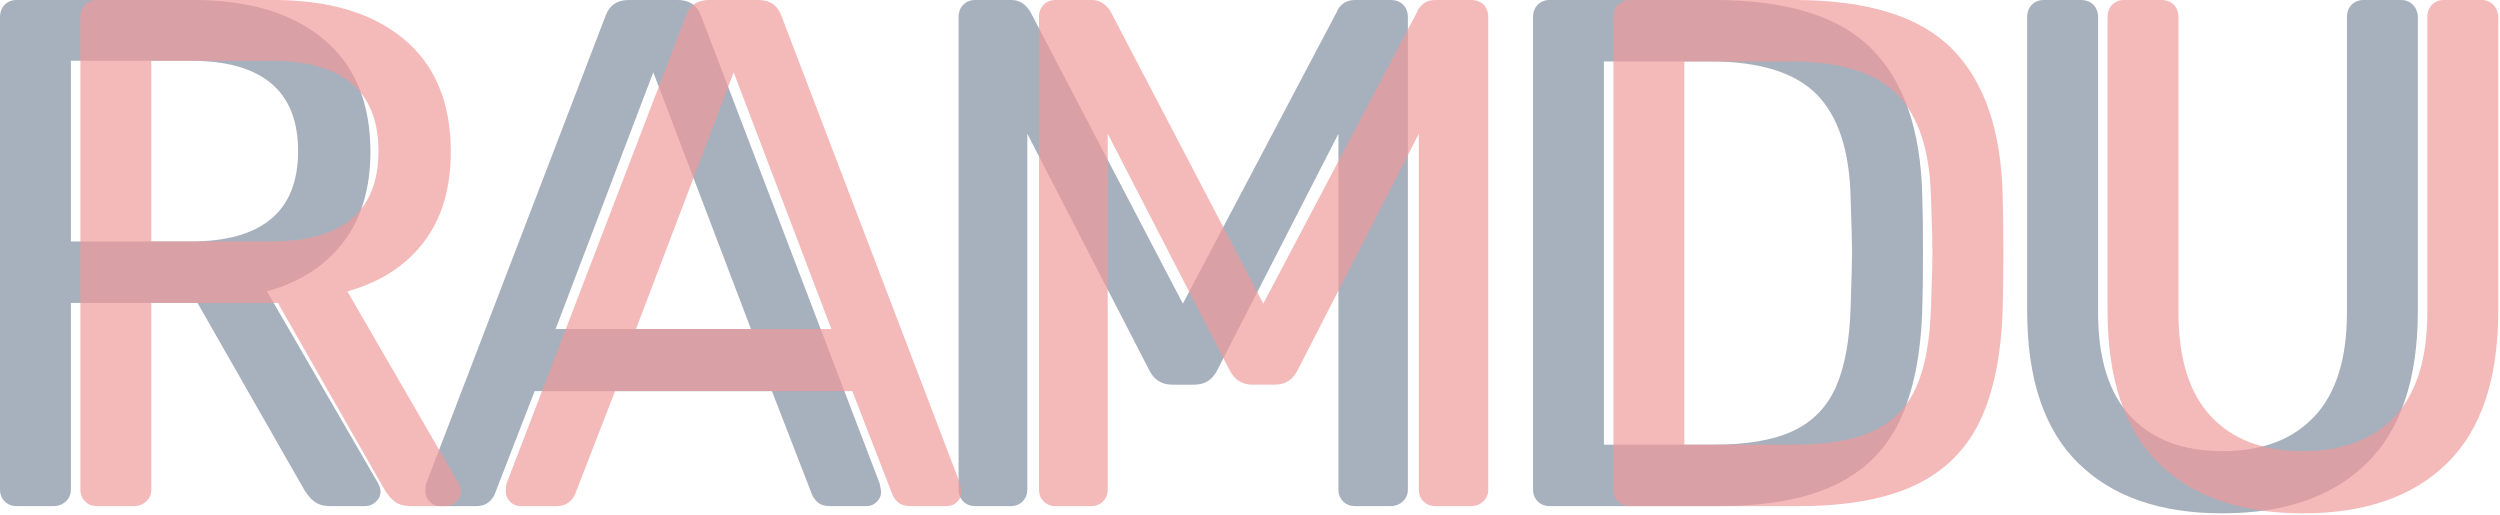
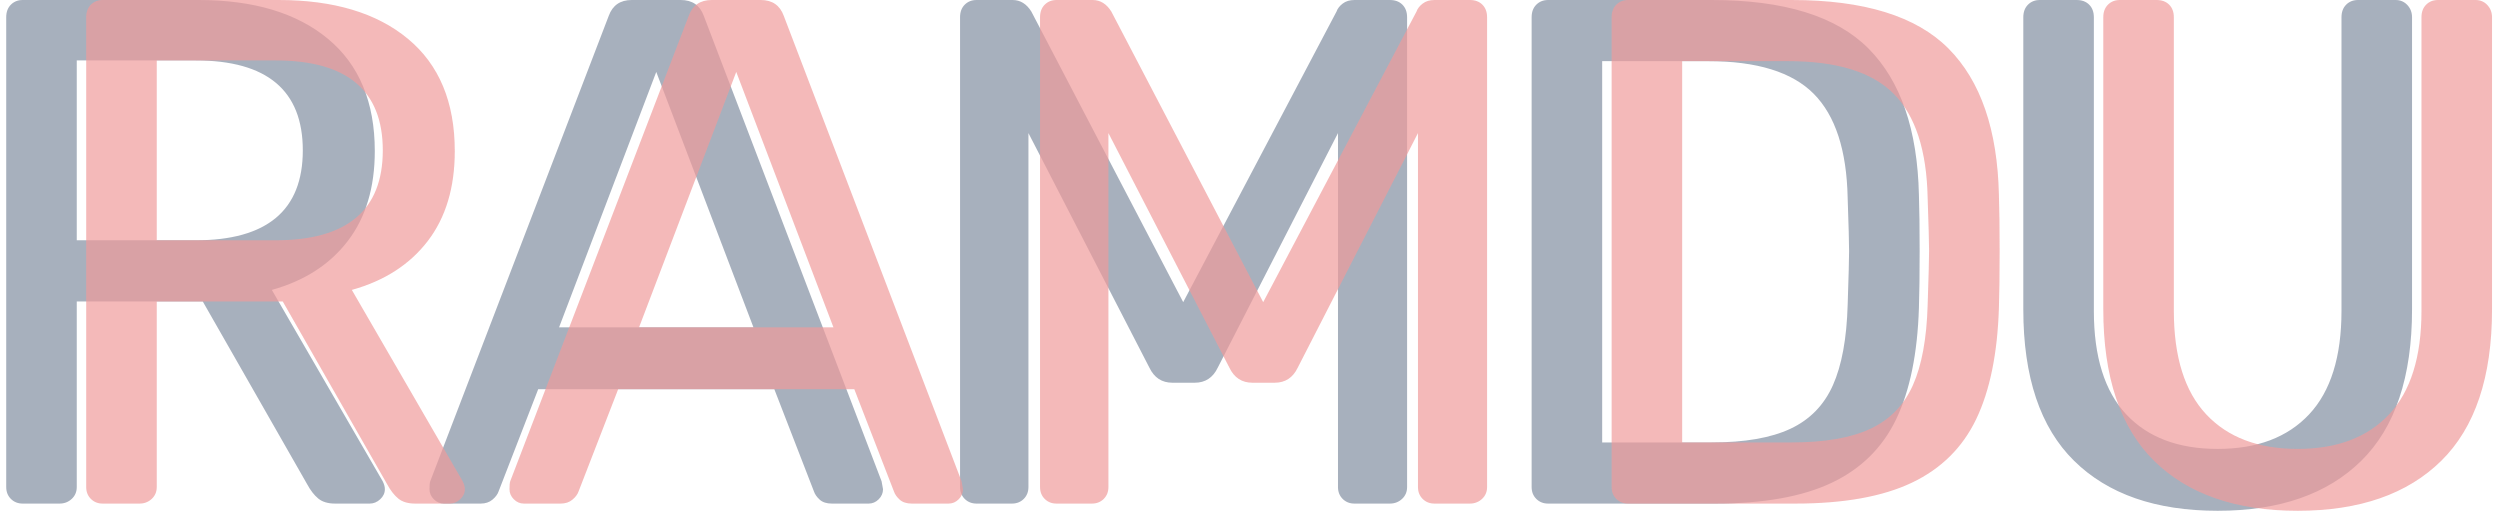
- <svg xmlns="http://www.w3.org/2000/svg" width="778px" height="160px" viewBox="0 0 778 160" version="1.1">
+ <svg xmlns="http://www.w3.org/2000/svg" width="259px" height="53px" viewBox="0 0 778 160" version="1.1">
  <g id="Page-1" stroke="none" stroke-width="1" fill="none" fill-rule="evenodd">
    <g id="Desktop" transform="translate(-132, -441)" fill-rule="nonzero">
      <g id="Group" transform="translate(132, 441)">
        <path d="M5.178,157.5 C3.677,157.5 2.439,157.013 1.463,156.037 C0.488,155.062 -2.84217094e-14,153.825 -2.84217094e-14,152.325 L-2.84217094e-14,5.4 C-2.84217094e-14,3.75 0.488,2.438 1.463,1.462 C2.439,0.487 3.677,0 5.178,0 L60.114,0 C77.375,0 90.883,4.05 100.64,12.15 C110.396,20.25 115.274,31.95 115.274,47.25 C115.274,58.65 112.46,68.025 106.831,75.375 C101.203,82.725 93.285,87.825 83.078,90.675 L117.751,150.525 C118.201,151.425 118.426,152.25 118.426,153 C118.426,154.2 117.938,155.25 116.963,156.15 C115.987,157.05 114.899,157.5 113.698,157.5 L102.891,157.5 C100.64,157.5 98.876,156.975 97.6,155.925 C96.324,154.875 95.161,153.375 94.11,151.425 L61.465,94.275 L22.064,94.275 L22.064,152.325 C22.064,153.825 21.539,155.062 20.488,156.037 C19.437,157.013 18.162,157.5 16.661,157.5 L5.178,157.5 Z M59.213,75.15 C81.578,75.15 92.76,65.775 92.76,47.025 C92.76,28.275 81.578,18.9 59.213,18.9 L22.064,18.9 L22.064,75.15 L59.213,75.15 Z M136.888,157.5 C135.687,157.5 134.637,157.05 133.736,156.15 C132.835,155.25 132.385,154.2 132.385,153 C132.385,151.8 132.46,150.975 132.61,150.525 L188.446,4.95 C189.647,1.65 192.048,0 195.651,0 L210.961,0 C214.563,0 216.964,1.65 218.165,4.95 L273.776,150.525 L274.226,153 C274.226,154.2 273.776,155.25 272.875,156.15 C271.975,157.05 270.924,157.5 269.723,157.5 L258.241,157.5 C256.59,157.5 255.314,157.088 254.414,156.262 C253.513,155.437 252.913,154.575 252.612,153.675 L240.229,121.725 L166.382,121.725 L153.999,153.675 C153.699,154.575 153.061,155.437 152.085,156.262 C151.11,157.088 149.871,157.5 148.37,157.5 L136.888,157.5 Z M233.7,102.375 L203.306,22.5 L172.911,102.375 L233.7,102.375 Z M303.495,157.5 C301.994,157.5 300.756,157.013 299.78,156.037 C298.805,155.062 298.317,153.825 298.317,152.325 L298.317,5.4 C298.317,3.75 298.805,2.438 299.78,1.462 C300.756,0.487 301.994,0 303.495,0 L314.752,0 C317.154,0 319.105,1.2 320.606,3.6 L368.112,94.5 L416.067,3.6 C416.368,2.7 417.005,1.875 417.981,1.125 C418.957,0.375 420.195,0 421.696,0 L432.728,0 C434.379,0 435.693,0.487 436.668,1.462 C437.644,2.438 438.132,3.75 438.132,5.4 L438.132,152.325 C438.132,153.825 437.606,155.062 436.556,156.037 C435.505,157.013 434.229,157.5 432.728,157.5 L421.696,157.5 C420.195,157.5 418.957,157.013 417.981,156.037 C417.005,155.062 416.518,153.825 416.518,152.325 L416.518,41.625 L378.919,114.975 C377.418,118.125 375.016,119.7 371.714,119.7 L364.734,119.7 C361.432,119.7 359.031,118.125 357.53,114.975 L319.705,41.625 L319.705,152.325 C319.705,153.825 319.218,155.062 318.242,156.037 C317.266,157.013 316.028,157.5 314.527,157.5 L303.495,157.5 Z M482.26,157.5 C480.759,157.5 479.521,157.013 478.545,156.037 C477.569,155.062 477.082,153.825 477.082,152.325 L477.082,5.4 C477.082,3.75 477.569,2.438 478.545,1.462 C479.521,0.487 480.759,0 482.26,0 L533.368,0 C556.032,0 572.393,5.062 582.449,15.188 C592.506,25.313 597.759,40.575 598.209,60.975 C598.36,65.325 598.435,71.175 598.435,78.525 C598.435,85.875 598.36,91.8 598.209,96.3 C597.759,110.55 595.395,122.137 591.117,131.062 C586.84,139.988 580.123,146.625 570.967,150.975 C561.811,155.325 549.653,157.5 534.494,157.5 L482.26,157.5 Z M533.368,138.375 C543.724,138.375 551.942,136.95 558.021,134.1 C564.1,131.25 568.528,126.713 571.305,120.487 C574.081,114.262 575.62,105.9 575.92,95.4 C576.22,86.4 576.37,80.775 576.37,78.525 C576.37,76.125 576.22,70.575 575.92,61.875 C575.62,47.025 572.093,36.188 565.338,29.363 C558.584,22.537 547.552,19.125 532.242,19.125 L499.146,19.125 L499.146,138.375 L533.368,138.375 Z M691.645,159.75 C672.282,159.75 657.31,154.538 646.728,144.113 C636.146,133.687 630.855,117.9 630.855,96.75 L630.855,5.4 C630.855,3.75 631.343,2.438 632.319,1.462 C633.295,0.487 634.533,0 636.034,0 L647.516,0 C649.167,0 650.481,0.487 651.456,1.462 C652.432,2.438 652.92,3.75 652.92,5.4 L652.92,97.2 C652.92,111.6 656.297,122.4 663.051,129.6 C669.806,136.8 679.337,140.4 691.645,140.4 C703.952,140.4 713.484,136.8 720.238,129.6 C726.992,122.4 730.369,111.6 730.369,97.2 L730.369,5.4 C730.369,3.75 730.857,2.438 731.833,1.462 C732.808,0.487 734.047,0 735.548,0 L747.255,0 C748.756,0 749.994,0.525 750.97,1.575 C751.946,2.625 752.434,3.9 752.434,5.4 L752.434,96.75 C752.434,117.9 747.143,133.687 736.561,144.113 C725.979,154.538 711.007,159.75 691.645,159.75 Z" id="RAMDU" fill-opacity="0.739" fill="#8995A7" />
        <path d="M30.194,157.5 C28.693,157.5 27.455,157.013 26.48,156.037 C25.504,155.062 25.016,153.825 25.016,152.325 L25.016,5.4 C25.016,3.75 25.504,2.438 26.48,1.462 C27.455,0.487 28.693,0 30.194,0 L85.13,0 C102.391,0 115.899,4.05 125.656,12.15 C135.412,20.25 140.29,31.95 140.29,47.25 C140.29,58.65 137.476,68.025 131.847,75.375 C126.219,82.725 118.301,87.825 108.094,90.675 L142.767,150.525 C143.217,151.425 143.442,152.25 143.442,153 C143.442,154.2 142.954,155.25 141.979,156.15 C141.003,157.05 139.915,157.5 138.714,157.5 L127.907,157.5 C125.656,157.5 123.892,156.975 122.616,155.925 C121.34,154.875 120.177,153.375 119.127,151.425 L86.481,94.275 L47.08,94.275 L47.08,152.325 C47.08,153.825 46.555,155.062 45.504,156.037 C44.454,157.013 43.178,157.5 41.677,157.5 L30.194,157.5 Z M84.229,75.15 C106.594,75.15 117.776,65.775 117.776,47.025 C117.776,28.275 106.594,18.9 84.229,18.9 L47.08,18.9 L47.08,75.15 L84.229,75.15 Z M161.904,157.5 C160.703,157.5 159.653,157.05 158.752,156.15 C157.851,155.25 157.401,154.2 157.401,153 C157.401,151.8 157.476,150.975 157.626,150.525 L213.462,4.95 C214.663,1.65 217.064,0 220.667,0 L235.977,0 C239.579,0 241.981,1.65 243.181,4.95 L298.792,150.525 L299.242,153 C299.242,154.2 298.792,155.25 297.891,156.15 C296.991,157.05 295.94,157.5 294.739,157.5 L283.257,157.5 C281.606,157.5 280.33,157.088 279.43,156.262 C278.529,155.437 277.929,154.575 277.628,153.675 L265.245,121.725 L191.398,121.725 L179.015,153.675 C178.715,154.575 178.077,155.437 177.101,156.262 C176.126,157.088 174.887,157.5 173.386,157.5 L161.904,157.5 Z M258.716,102.375 L228.322,22.5 L197.927,102.375 L258.716,102.375 Z M328.511,157.5 C327.01,157.5 325.772,157.013 324.796,156.037 C323.821,155.062 323.333,153.825 323.333,152.325 L323.333,5.4 C323.333,3.75 323.821,2.438 324.796,1.462 C325.772,0.487 327.01,0 328.511,0 L339.768,0 C342.17,0 344.121,1.2 345.622,3.6 L393.128,94.5 L441.083,3.6 C441.384,2.7 442.022,1.875 442.997,1.125 C443.973,0.375 445.211,0 446.712,0 L457.744,0 C459.395,0 460.709,0.487 461.684,1.462 C462.66,2.438 463.148,3.75 463.148,5.4 L463.148,152.325 C463.148,153.825 462.622,155.062 461.572,156.037 C460.521,157.013 459.245,157.5 457.744,157.5 L446.712,157.5 C445.211,157.5 443.973,157.013 442.997,156.037 C442.022,155.062 441.534,153.825 441.534,152.325 L441.534,41.625 L403.935,114.975 C402.434,118.125 400.032,119.7 396.73,119.7 L389.75,119.7 C386.448,119.7 384.047,118.125 382.546,114.975 L344.722,41.625 L344.722,152.325 C344.722,153.825 344.234,155.062 343.258,156.037 C342.282,157.013 341.044,157.5 339.543,157.5 L328.511,157.5 Z M507.276,157.5 C505.775,157.5 504.537,157.013 503.561,156.037 C502.585,155.062 502.098,153.825 502.098,152.325 L502.098,5.4 C502.098,3.75 502.585,2.438 503.561,1.462 C504.537,0.487 505.775,0 507.276,0 L558.384,0 C581.049,0 597.409,5.062 607.465,15.188 C617.522,25.313 622.775,40.575 623.226,60.975 C623.376,65.325 623.451,71.175 623.451,78.525 C623.451,85.875 623.376,91.8 623.226,96.3 C622.775,110.55 620.411,122.137 616.133,131.062 C611.856,139.988 605.139,146.625 595.983,150.975 C586.827,155.325 574.669,157.5 559.51,157.5 L507.276,157.5 Z M558.384,138.375 C568.741,138.375 576.958,136.95 583.037,134.1 C589.116,131.25 593.544,126.713 596.321,120.487 C599.098,114.262 600.636,105.9 600.936,95.4 C601.236,86.4 601.386,80.775 601.386,78.525 C601.386,76.125 601.236,70.575 600.936,61.875 C600.636,47.025 597.109,36.188 590.354,29.363 C583.6,22.537 572.568,19.125 557.258,19.125 L524.162,19.125 L524.162,138.375 L558.384,138.375 Z M716.661,159.75 C697.298,159.75 682.326,154.538 671.744,144.113 C661.162,133.687 655.872,117.9 655.872,96.75 L655.872,5.4 C655.872,3.75 656.359,2.438 657.335,1.462 C658.311,0.487 659.549,0 661.05,0 L672.532,0 C674.183,0 675.497,0.487 676.472,1.462 C677.448,2.438 677.936,3.75 677.936,5.4 L677.936,97.2 C677.936,111.6 681.313,122.4 688.067,129.6 C694.822,136.8 704.353,140.4 716.661,140.4 C728.969,140.4 738.5,136.8 745.254,129.6 C752.008,122.4 755.385,111.6 755.385,97.2 L755.385,5.4 C755.385,3.75 755.873,2.438 756.849,1.462 C757.825,0.487 759.063,0 760.564,0 L772.271,0 C773.772,0 775.011,0.525 775.986,1.575 C776.962,2.625 777.45,3.9 777.45,5.4 L777.45,96.75 C777.45,117.9 772.159,133.687 761.577,144.113 C750.995,154.538 736.023,159.75 716.661,159.75 Z" id="RAMDU" fill-opacity="0.699" fill="#EF9A9A" />
      </g>
    </g>
  </g>
</svg>
